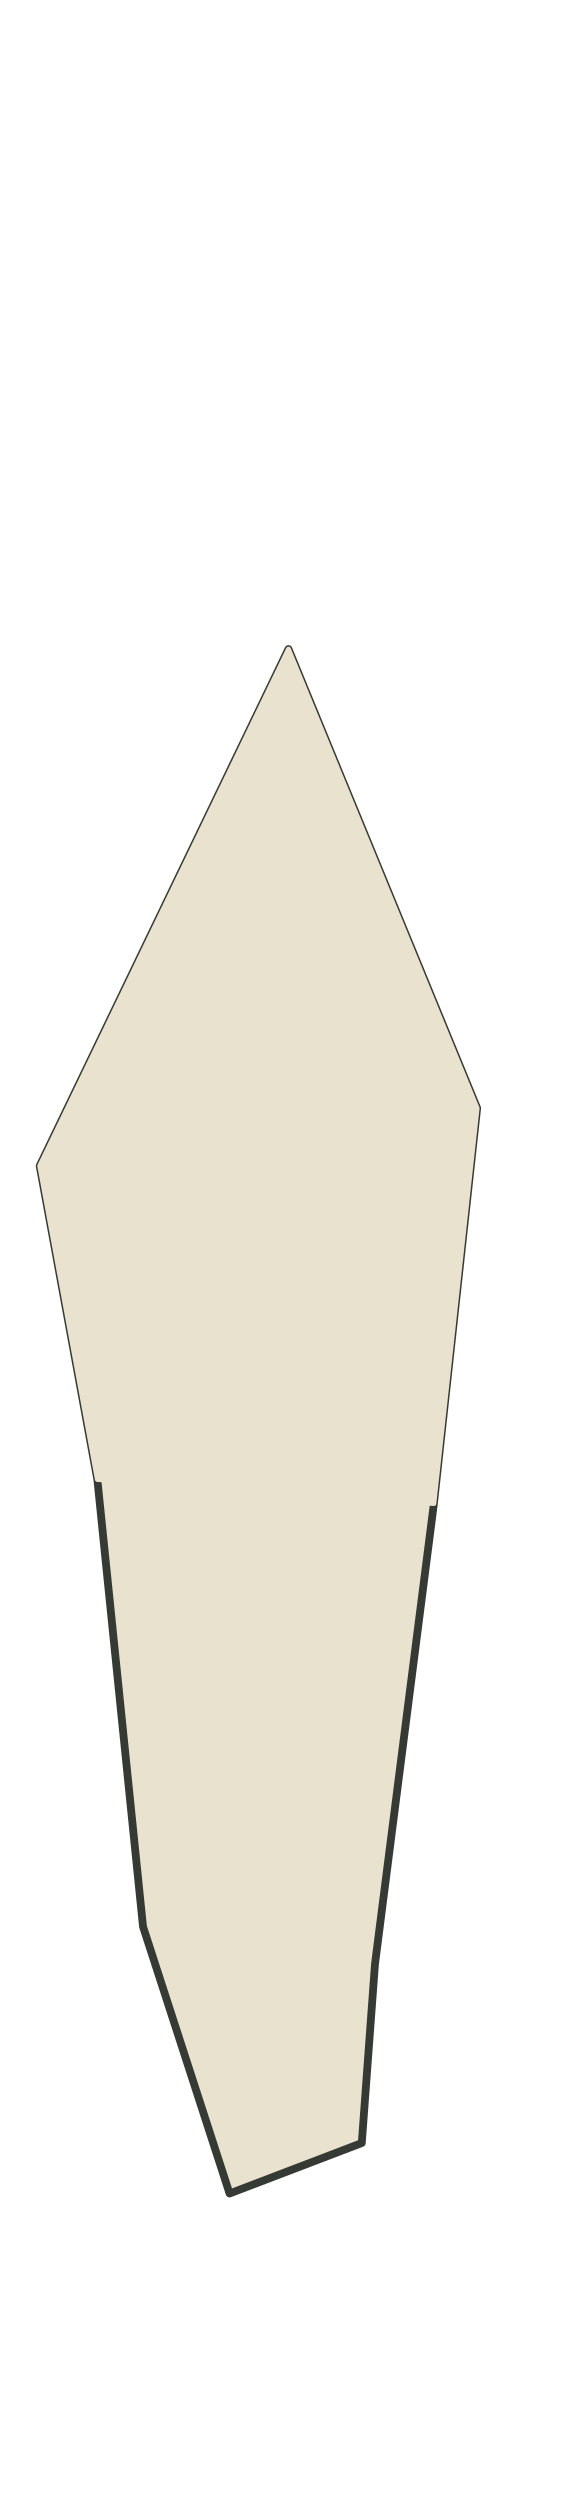
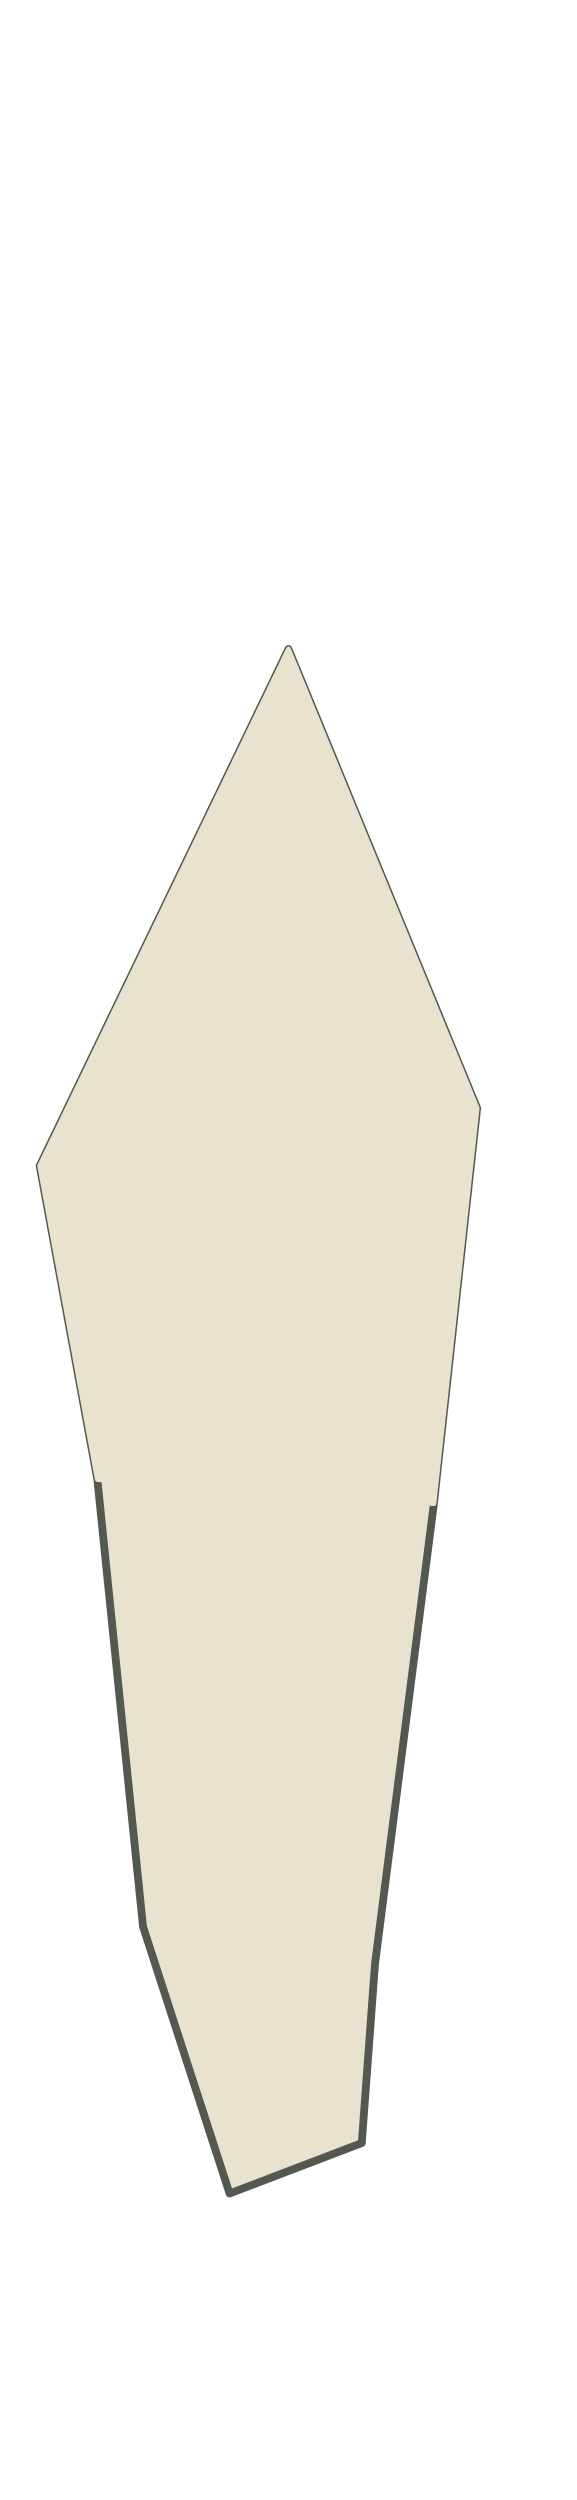
<svg xmlns="http://www.w3.org/2000/svg" viewBox="0 0 48 208" width="48" height="208">
-   <polygon points="24,54 39.7,92.2 36.1,125.1 31.2,163.4 30.1,178.3 19.1,182.5 11.9,160.3 8.1,123.1 3.3,97" fill="#E9E2CE" stroke="#363A34" stroke-width="0.65" stroke-linejoin="round" />
+   <polygon points="24,54 39.7,92.2 36.1,125.1 31.2,163.4 30.1,178.3 19.1,182.5 11.9,160.3 8.1,123.1 3.3,97" fill="#E9E2CE" stroke="#535950" stroke-width="0.65" stroke-linejoin="round" />
  <polygon points="24,54 39.7,92.2 36.1,125.1 8.1,123.1 3.3,97" fill="#E9E2CE" stroke="#E9E2CE" stroke-width="0.4" stroke-linejoin="round" />
</svg>
